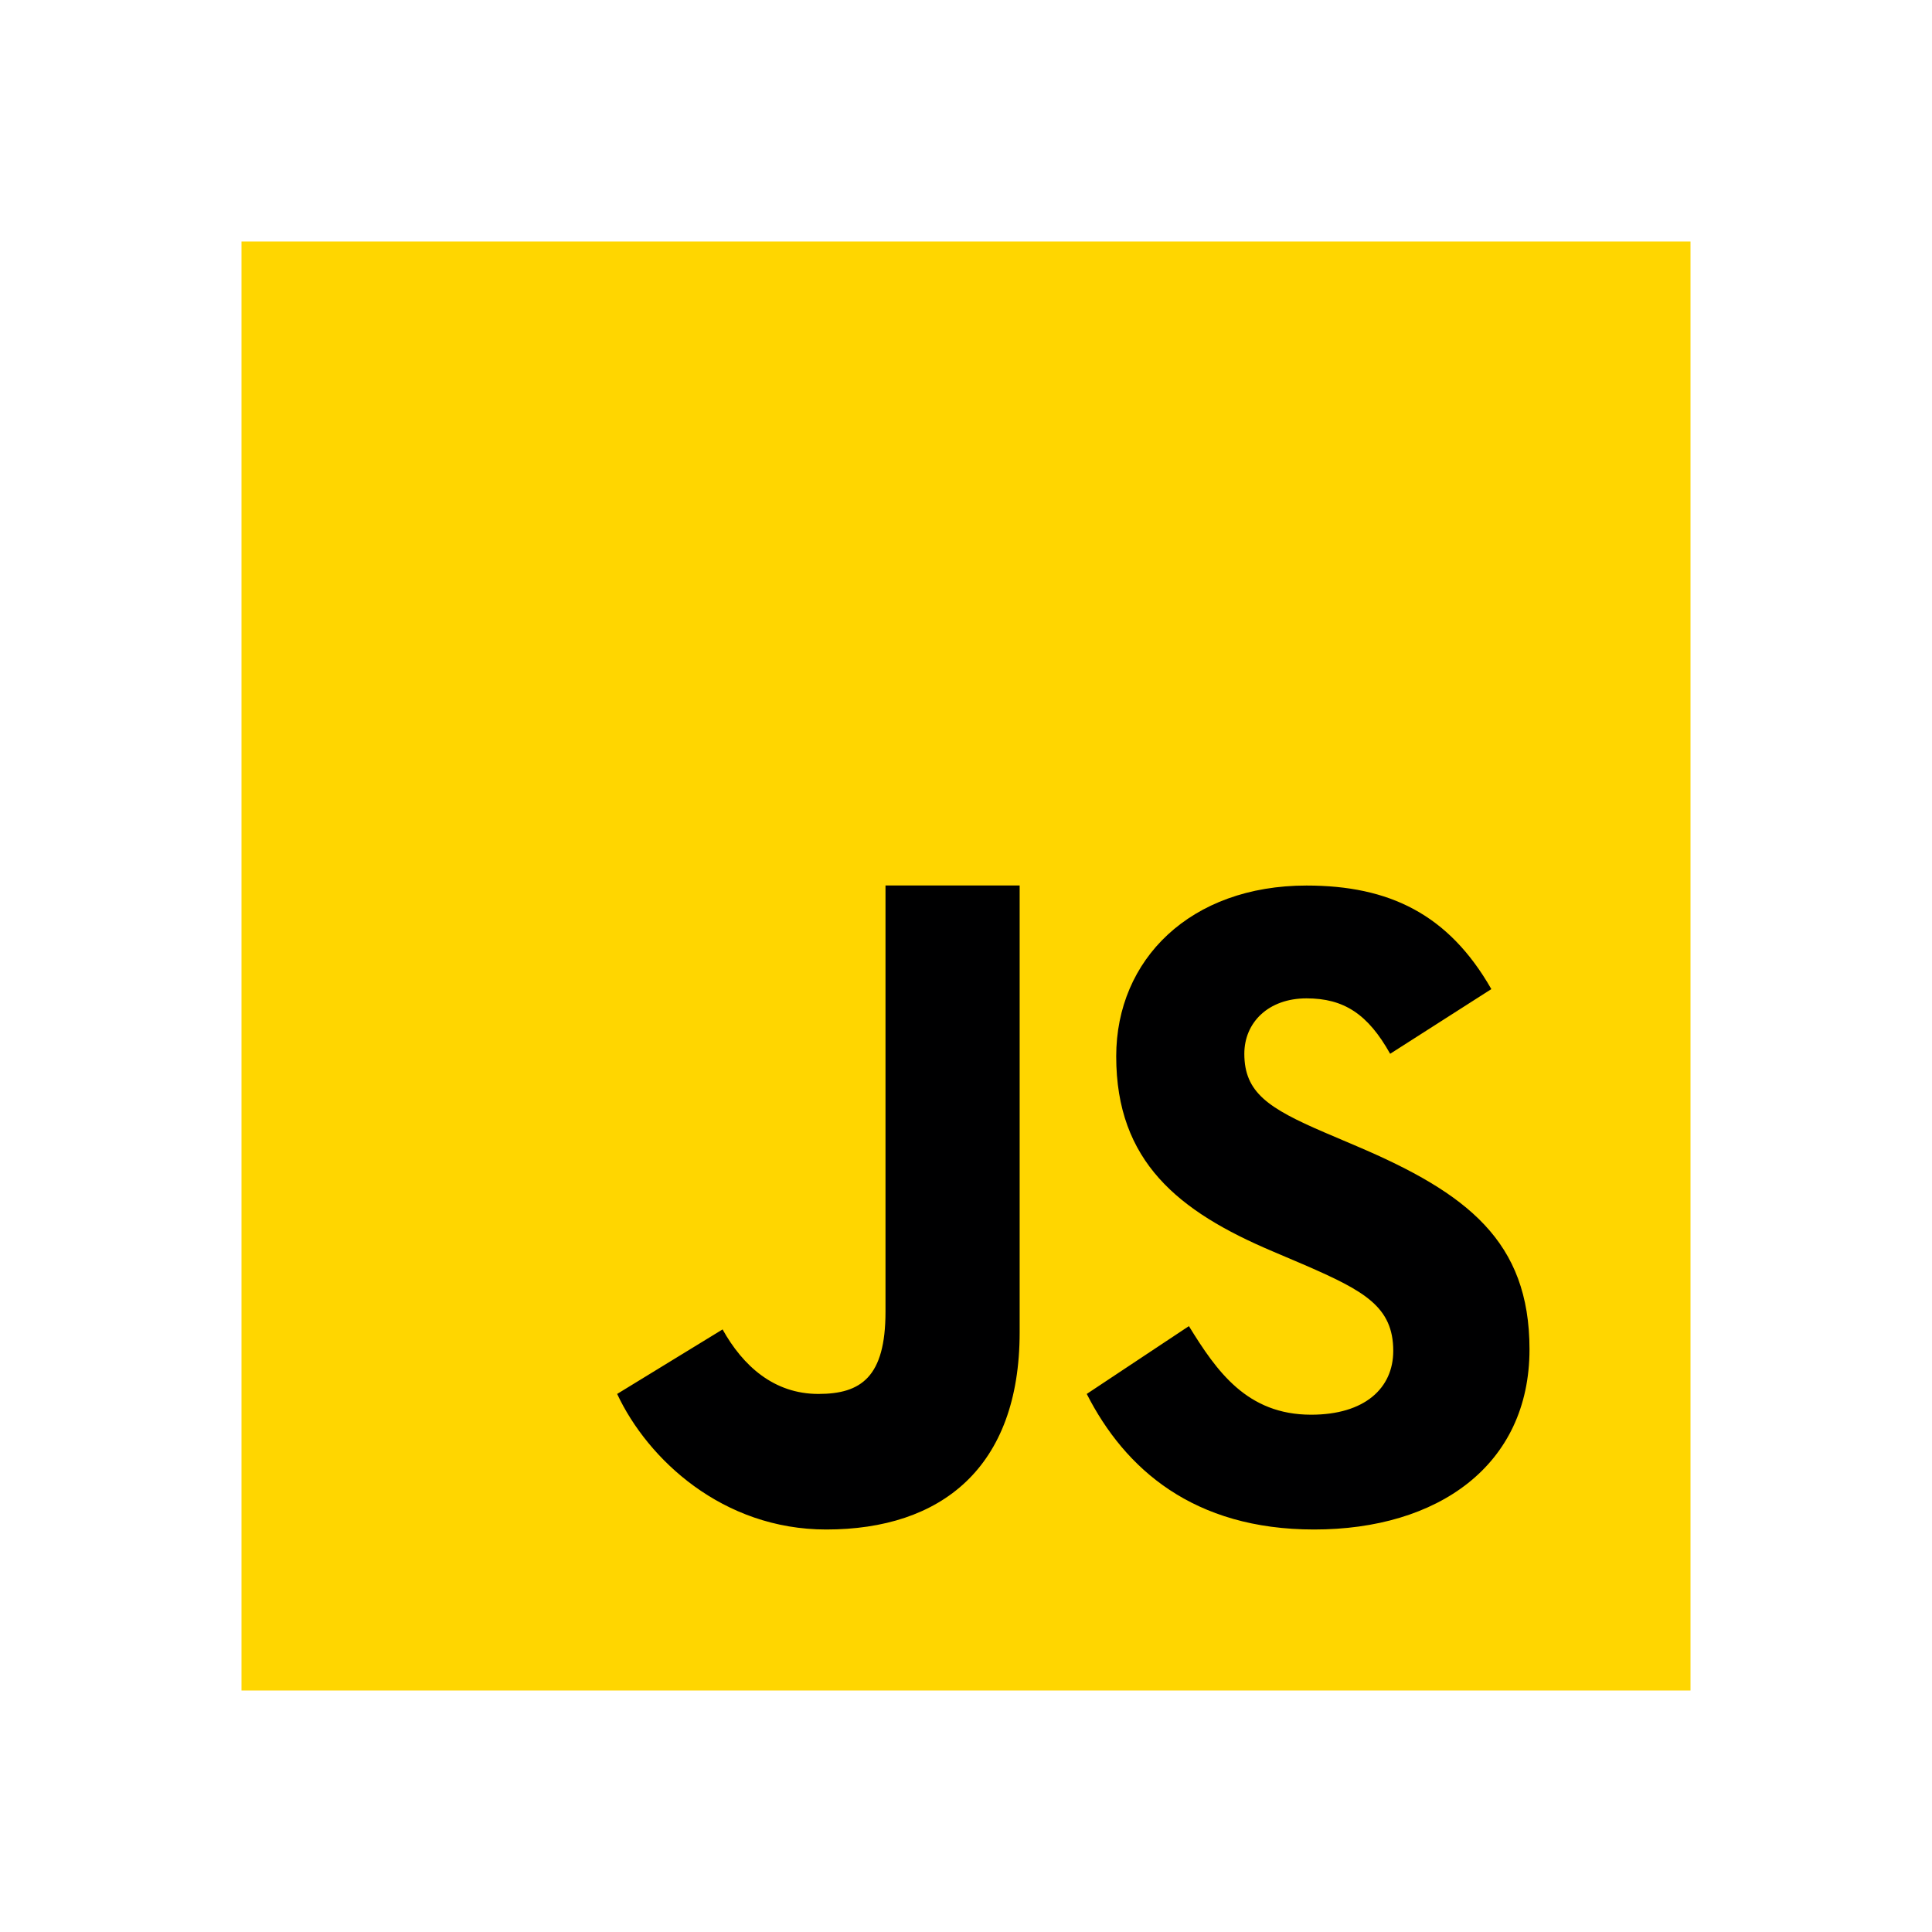
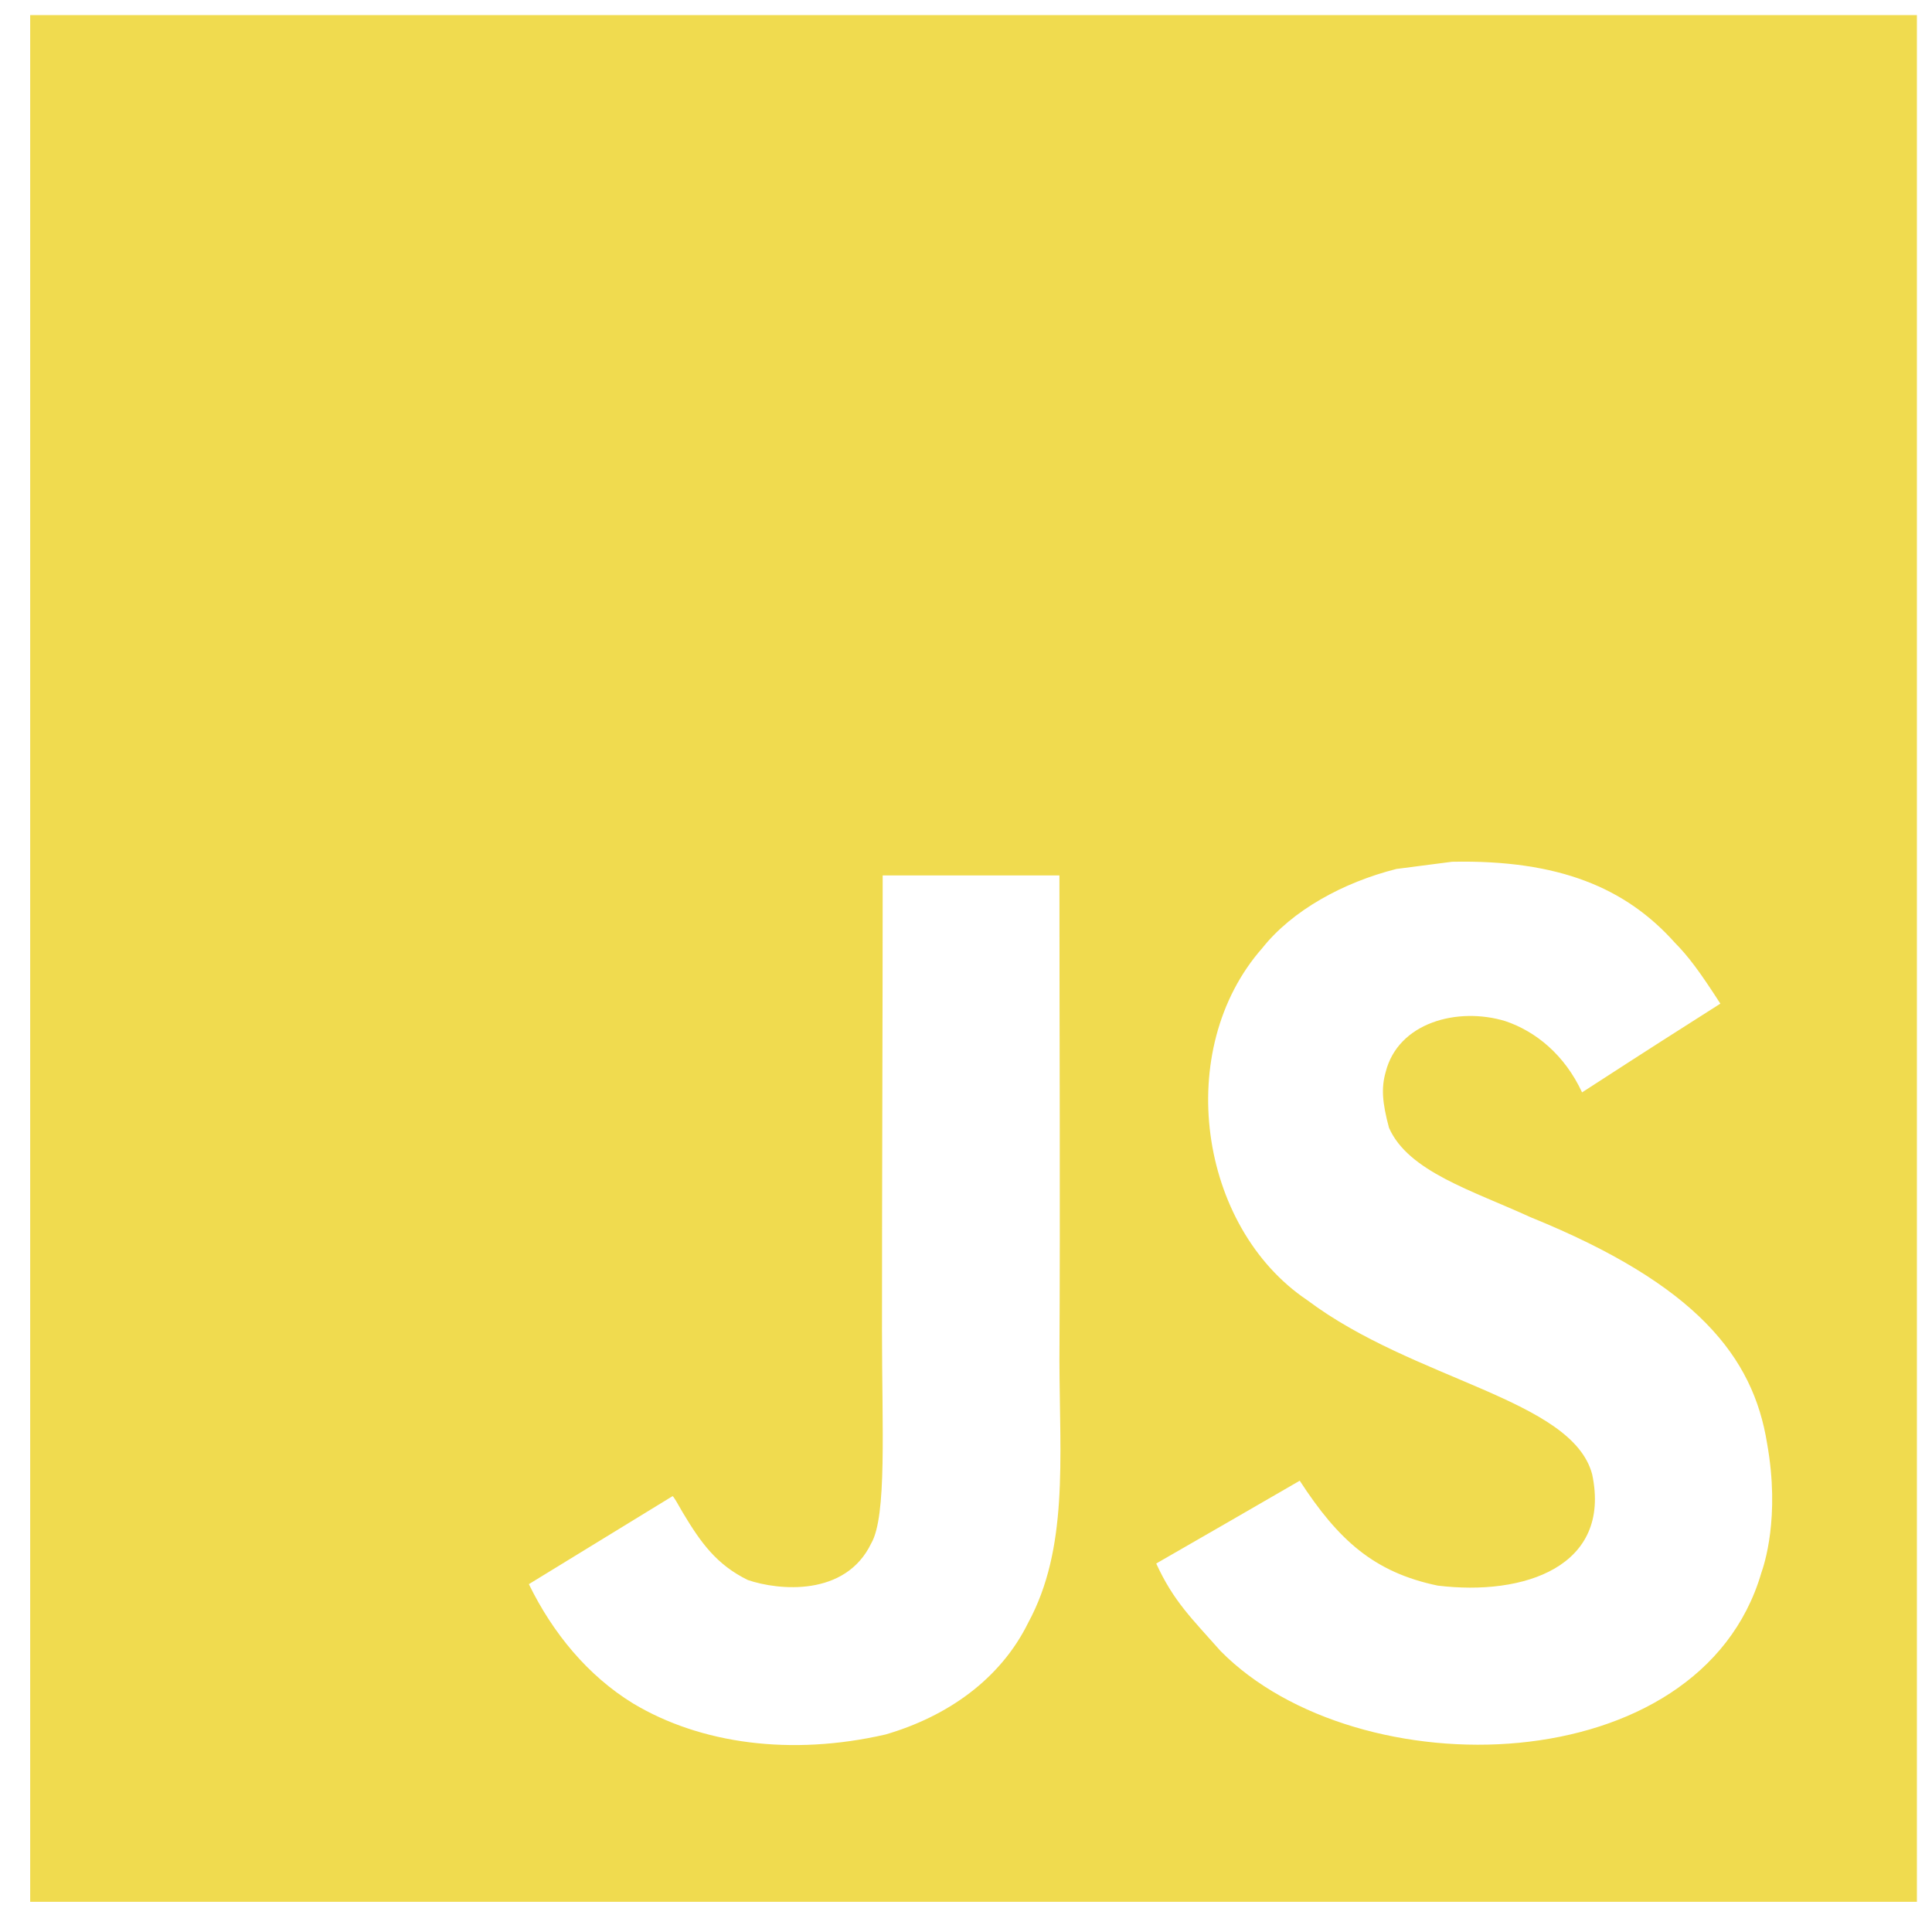
- <svg xmlns="http://www.w3.org/2000/svg" viewBox="0 0 48 48" width="48px" height="48px">
-   <path fill="#ffd600" d="M6,42V6h36v36H6z" />
-   <path fill="#000001" d="M29.538 32.947c.692 1.124 1.444 2.201 3.037 2.201 1.338 0 2.04-.665 2.04-1.585 0-1.101-.726-1.492-2.198-2.133l-.807-.344c-2.329-.988-3.878-2.226-3.878-4.841 0-2.41 1.845-4.244 4.728-4.244 2.053 0 3.528.711 4.592 2.573l-2.514 1.607c-.553-.988-1.151-1.377-2.078-1.377-.946 0-1.545.597-1.545 1.377 0 .964.6 1.354 1.985 1.951l.807.344C36.452 29.645 38 30.839 38 33.523 38 36.415 35.716 38 32.65 38c-2.999 0-4.702-1.505-5.65-3.368L29.538 32.947zM17.952 33.029c.506.906 1.275 1.603 2.381 1.603 1.058 0 1.667-.418 1.667-2.043V22h3.333v11.101c0 3.367-1.953 4.899-4.805 4.899-2.577 0-4.437-1.746-5.195-3.368L17.952 33.029z" />
+ <svg xmlns="http://www.w3.org/2000/svg" viewBox="0 0 128 128">
+   <path fill="#F0DB4F" d="M2 1v125h125V1H2zm66.119 106.513c-1.845 3.749-5.367 6.212-9.448 7.401-6.271 1.44-12.269.619-16.731-2.059-2.986-1.832-5.318-4.652-6.901-7.901l9.52-5.83c.083.035.333.487.667 1.071 1.214 2.034 2.261 3.474 4.319 4.485 2.022.69 6.461 1.131 8.175-2.427 1.047-1.81.714-7.628.714-14.065C58.433 78.073 58.48 68 58.48 58h11.709c0 11 .06 21.418 0 32.152.025 6.58.596 12.446-2.07 17.361zm48.574-3.308c-4.07 13.922-26.762 14.374-35.83 5.176-1.916-2.165-3.117-3.296-4.26-5.795 4.819-2.772 4.819-2.772 9.508-5.485 2.547 3.915 4.902 6.068 9.139 6.949 5.748.702 11.531-1.273 10.234-7.378-1.333-4.986-11.77-6.199-18.873-11.531-7.211-4.843-8.901-16.611-2.975-23.335 1.975-2.487 5.343-4.343 8.877-5.235l3.688-.477c7.081-.143 11.507 1.727 14.756 5.355.904.916 1.642 1.904 3.022 4.045-3.772 2.404-3.76 2.381-9.163 5.879-1.154-2.486-3.069-4.046-5.093-4.724-3.142-.952-7.104.083-7.926 3.403-.285 1.023-.226 1.975.227 3.665 1.273 2.903 5.545 4.165 9.377 5.926 11.031 4.474 14.756 9.271 15.672 14.981.882 4.916-.213 8.105-.38 8.581z" />
</svg>
